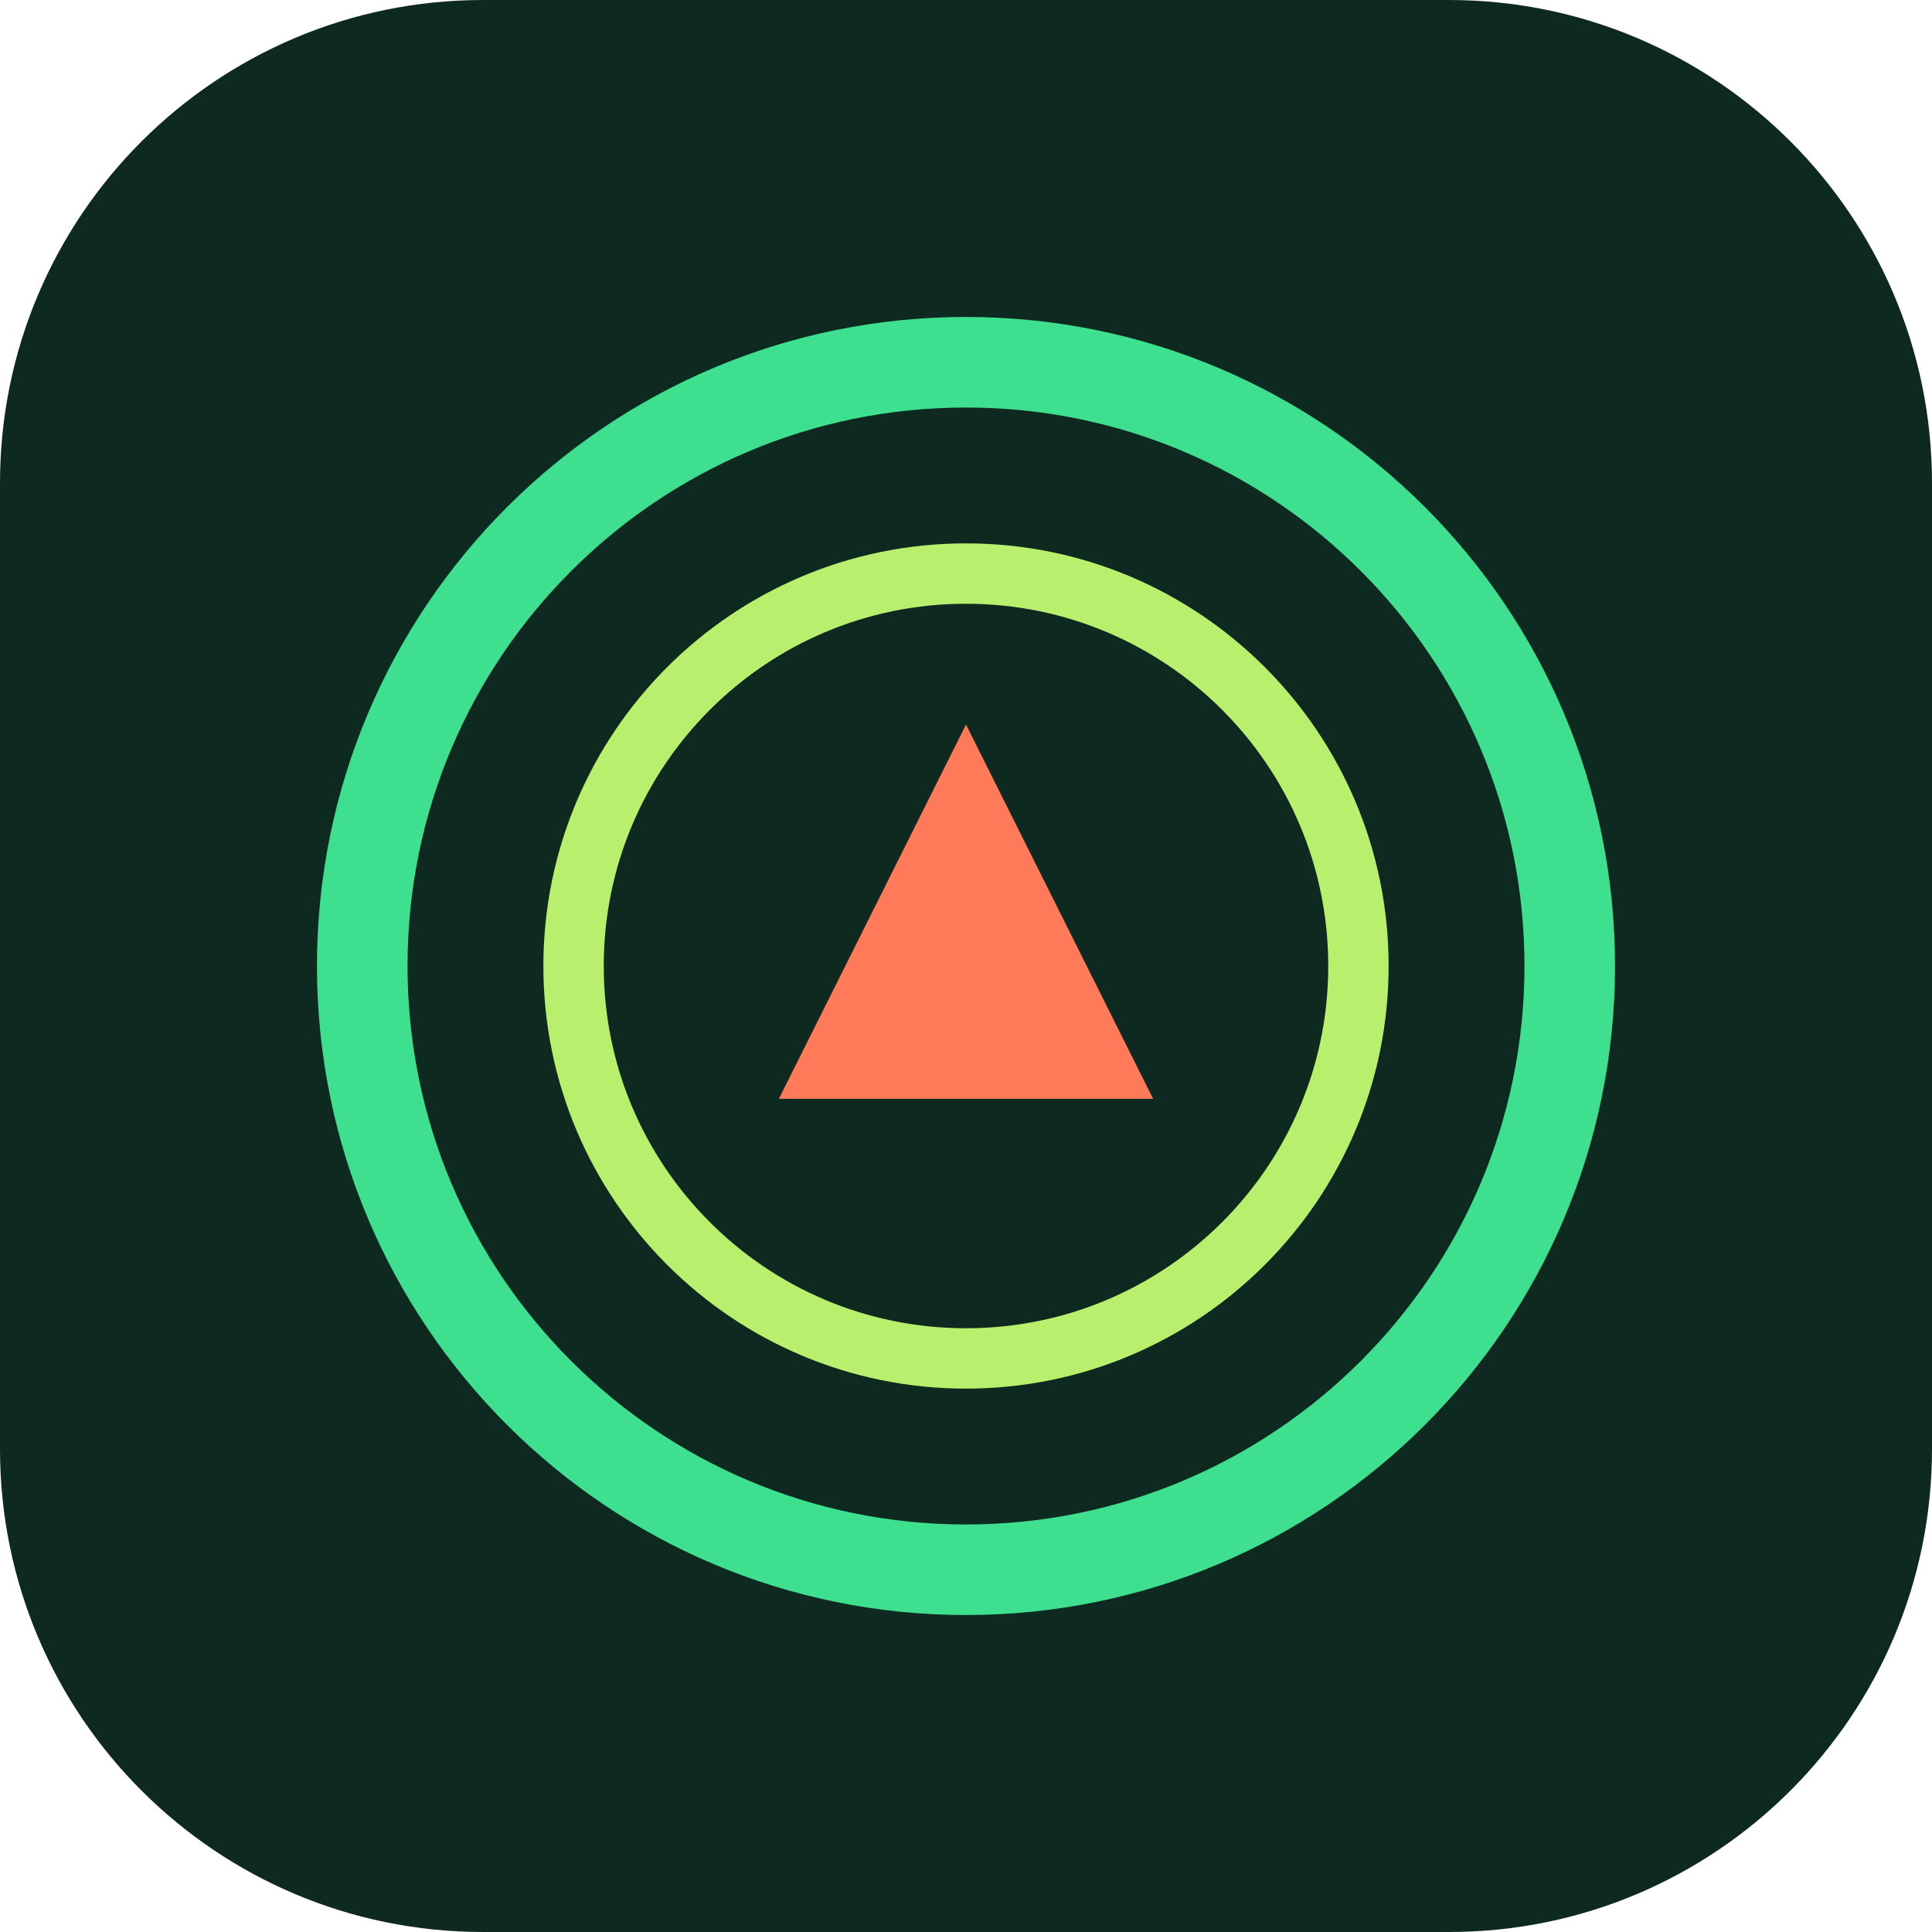
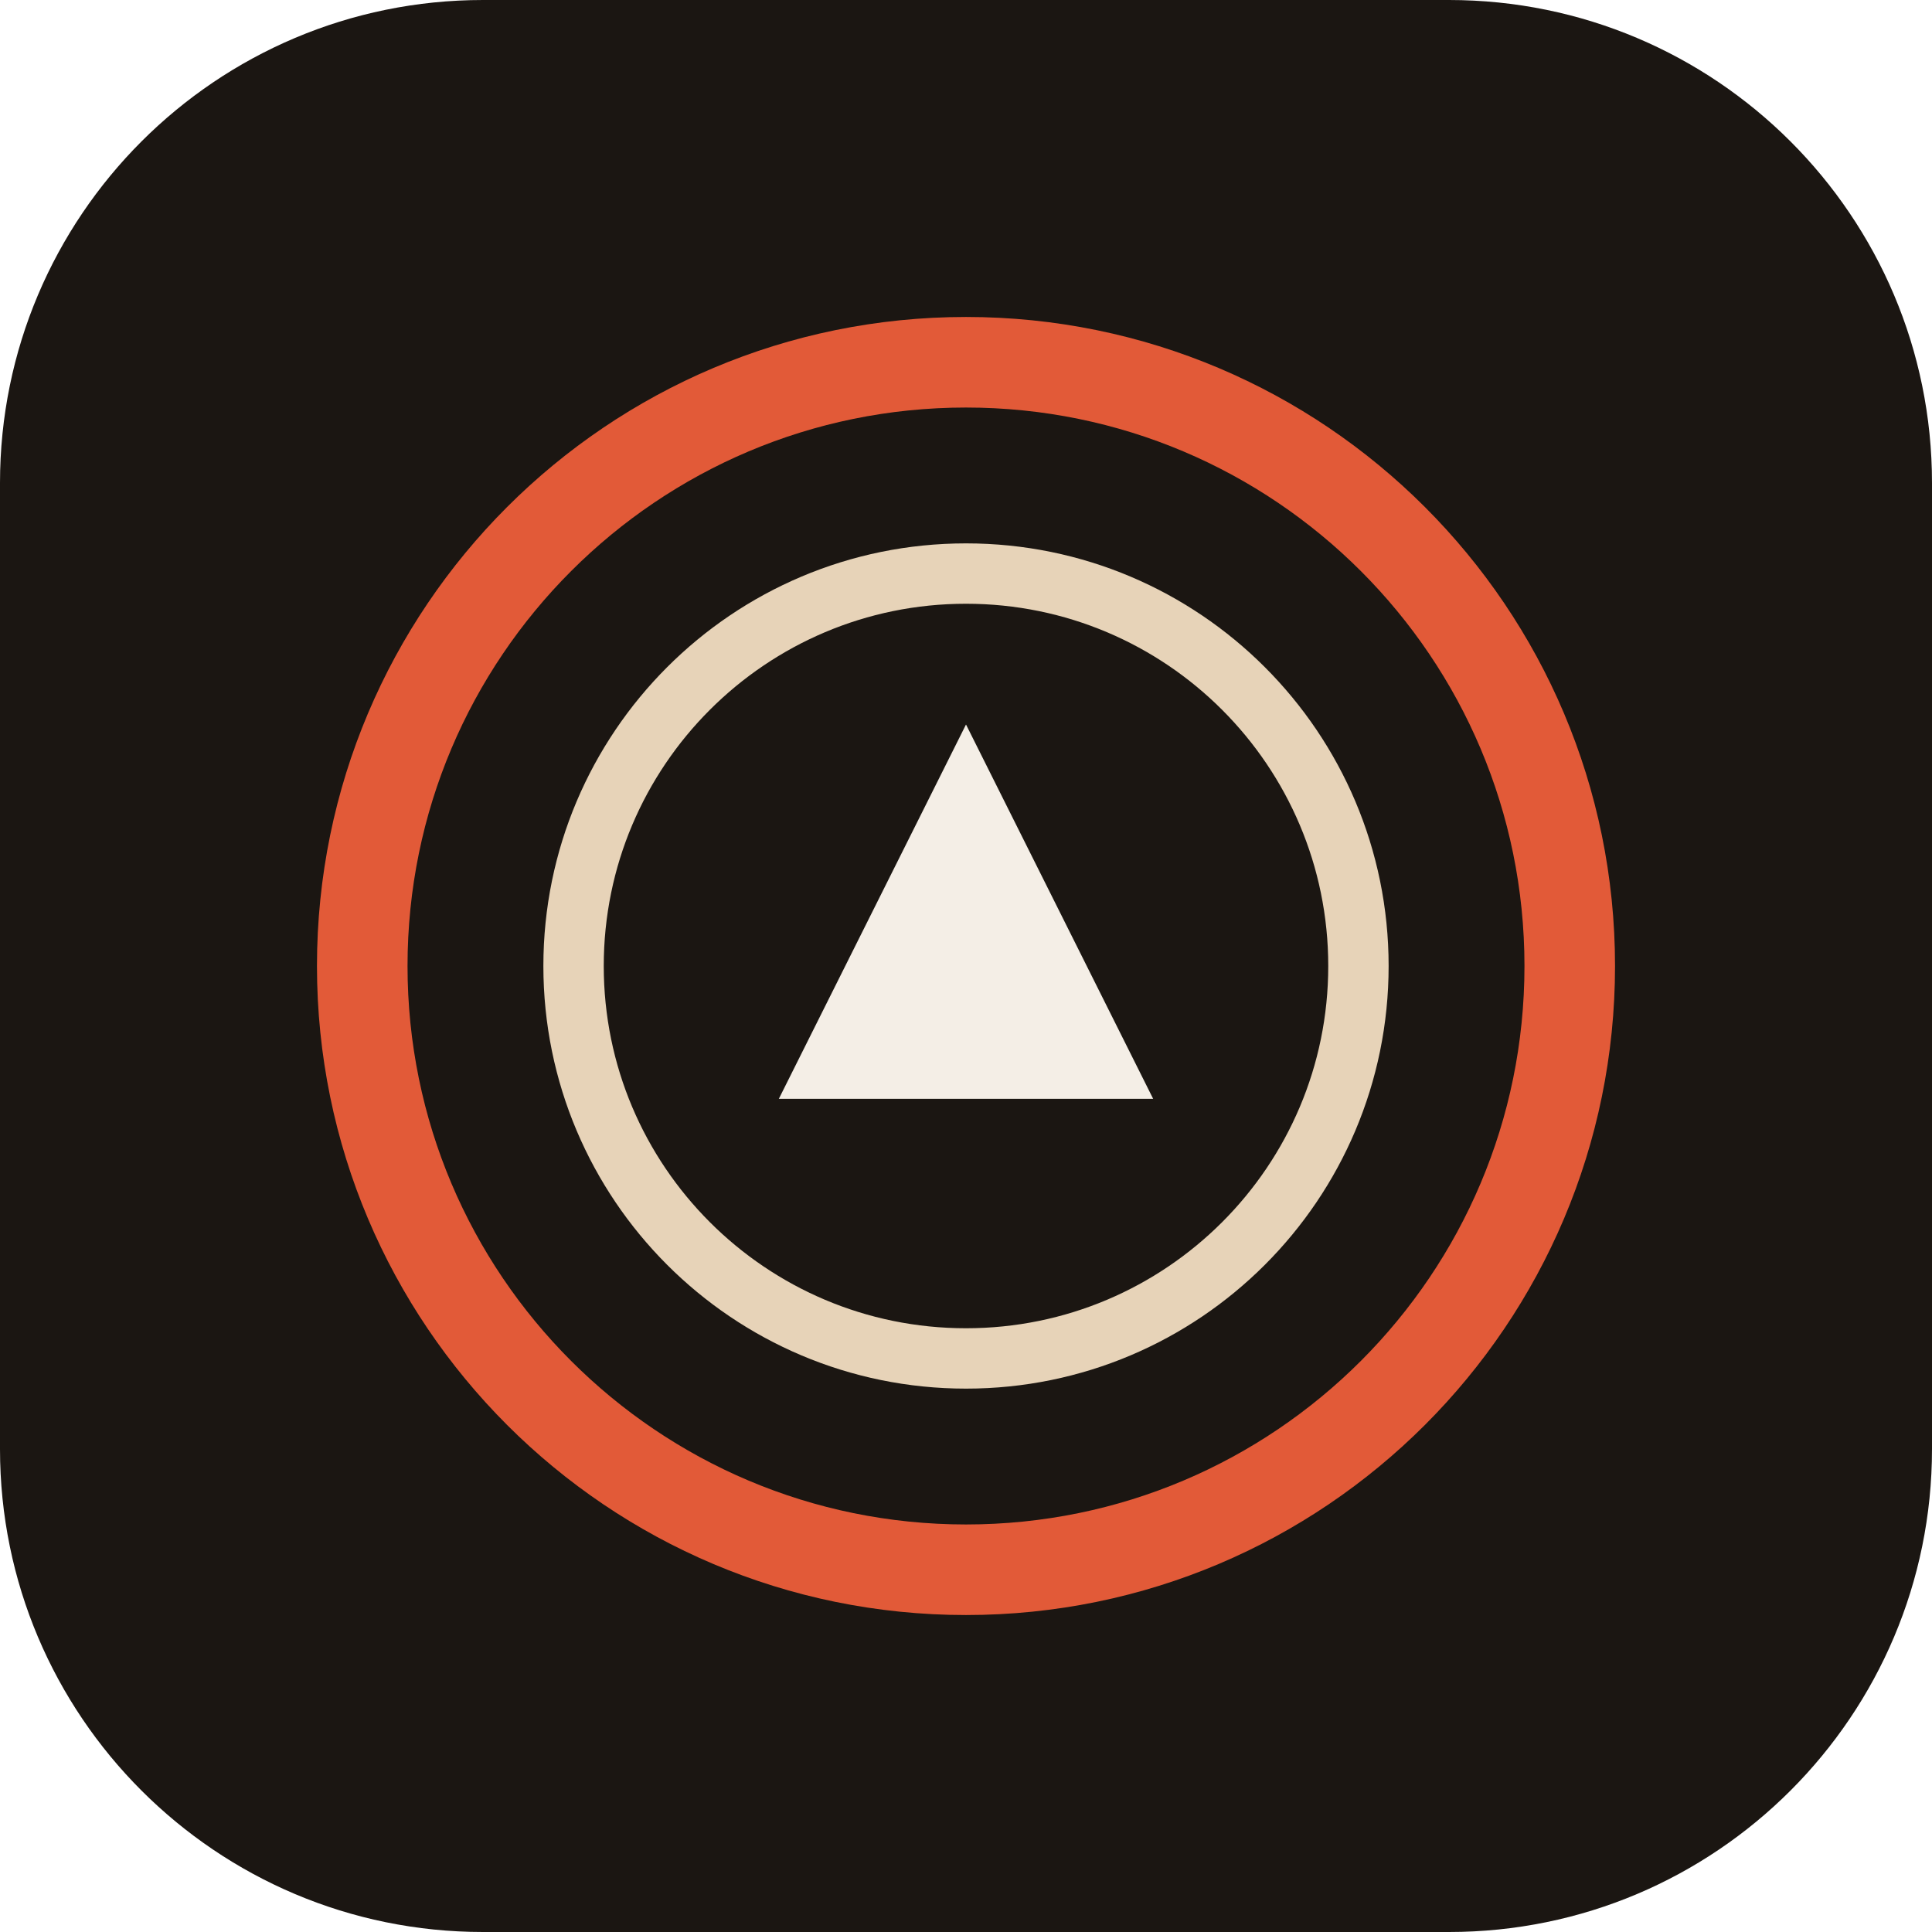
<svg xmlns="http://www.w3.org/2000/svg" viewBox="0 0 64 64" fill="none">
-   <rect width="64" height="64" rx="16" fill="#0E2A20" />
-   <circle cx="32" cy="32" r="20" stroke="#3EE08F" stroke-width="3" />
-   <circle cx="32" cy="32" r="13" stroke="#B8F06E" stroke-width="2" />
-   <path d="M32 24 L38.2 36.4 H25.8 Z" fill="#FF7A59" />
+   <rect width="64" height="64" rx="16" fill="#1B1612" />
+   <circle cx="32" cy="32" r="20" stroke="#E25A38" stroke-width="3" />
+   <circle cx="32" cy="32" r="13" stroke="#E7D3B8" stroke-width="2" />
+   <path d="M32 24 L38.2 36.4 H25.8 Z" fill="#F4EEE6" />
</svg>
